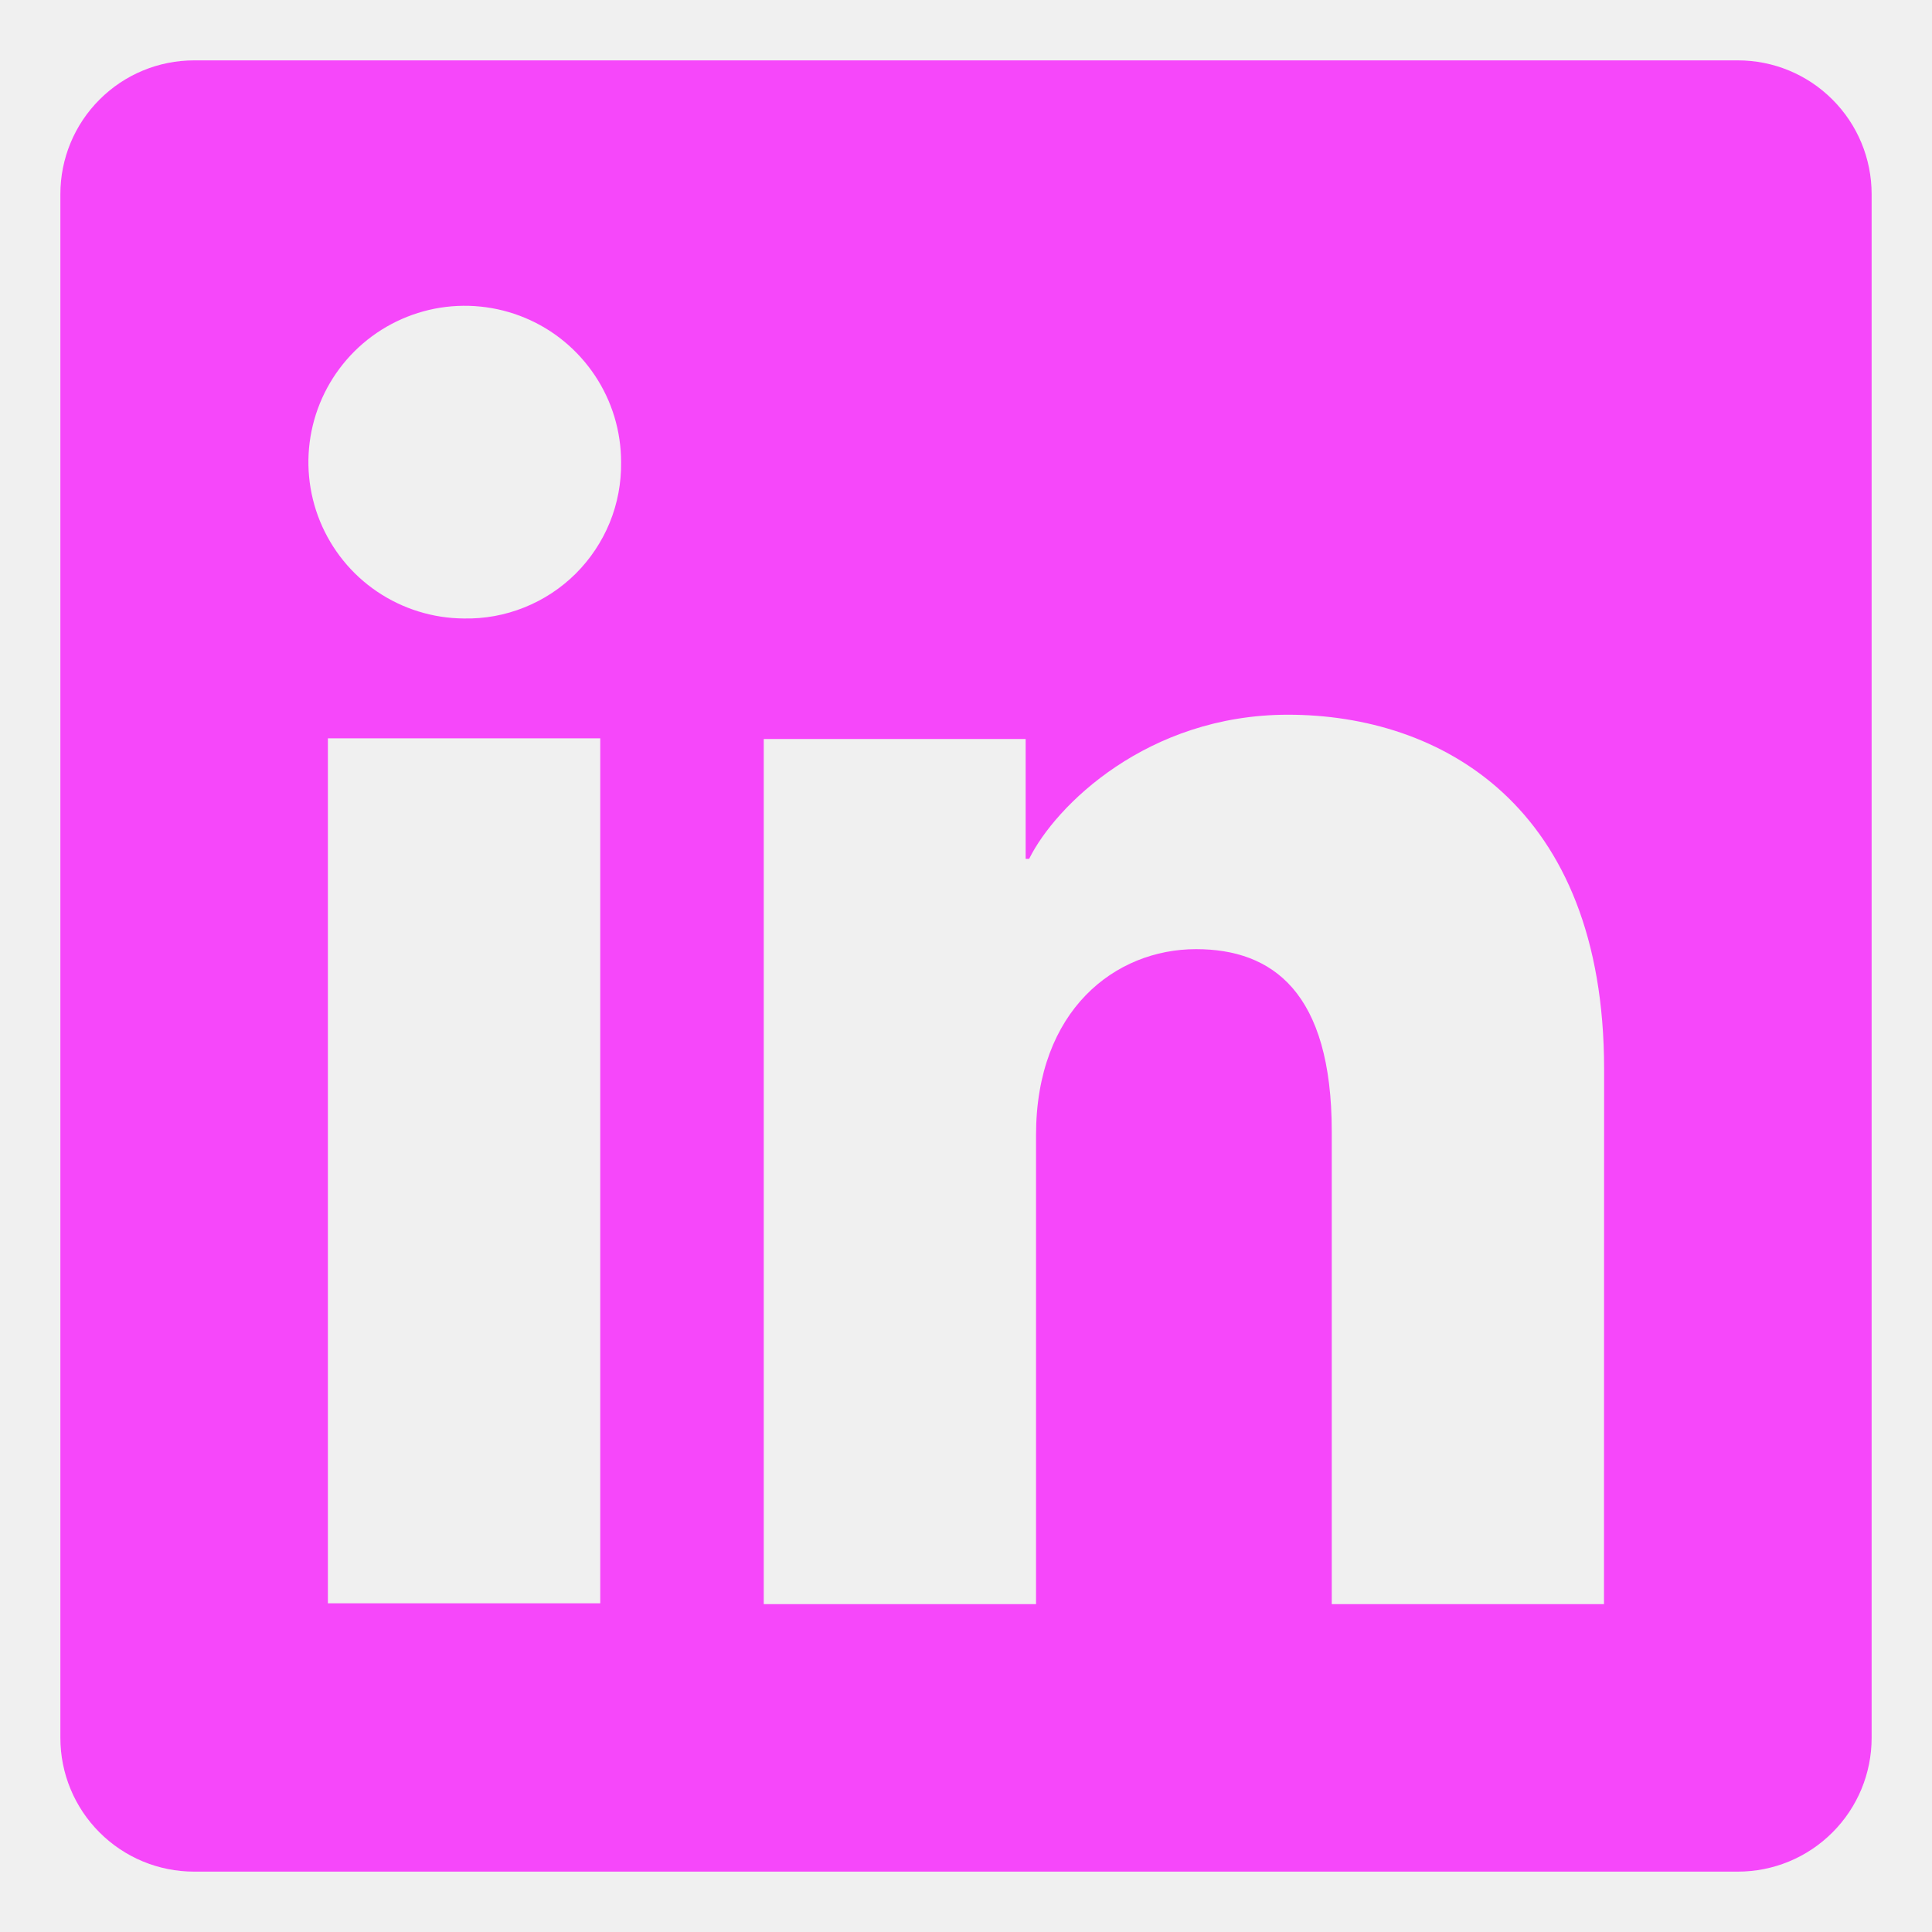
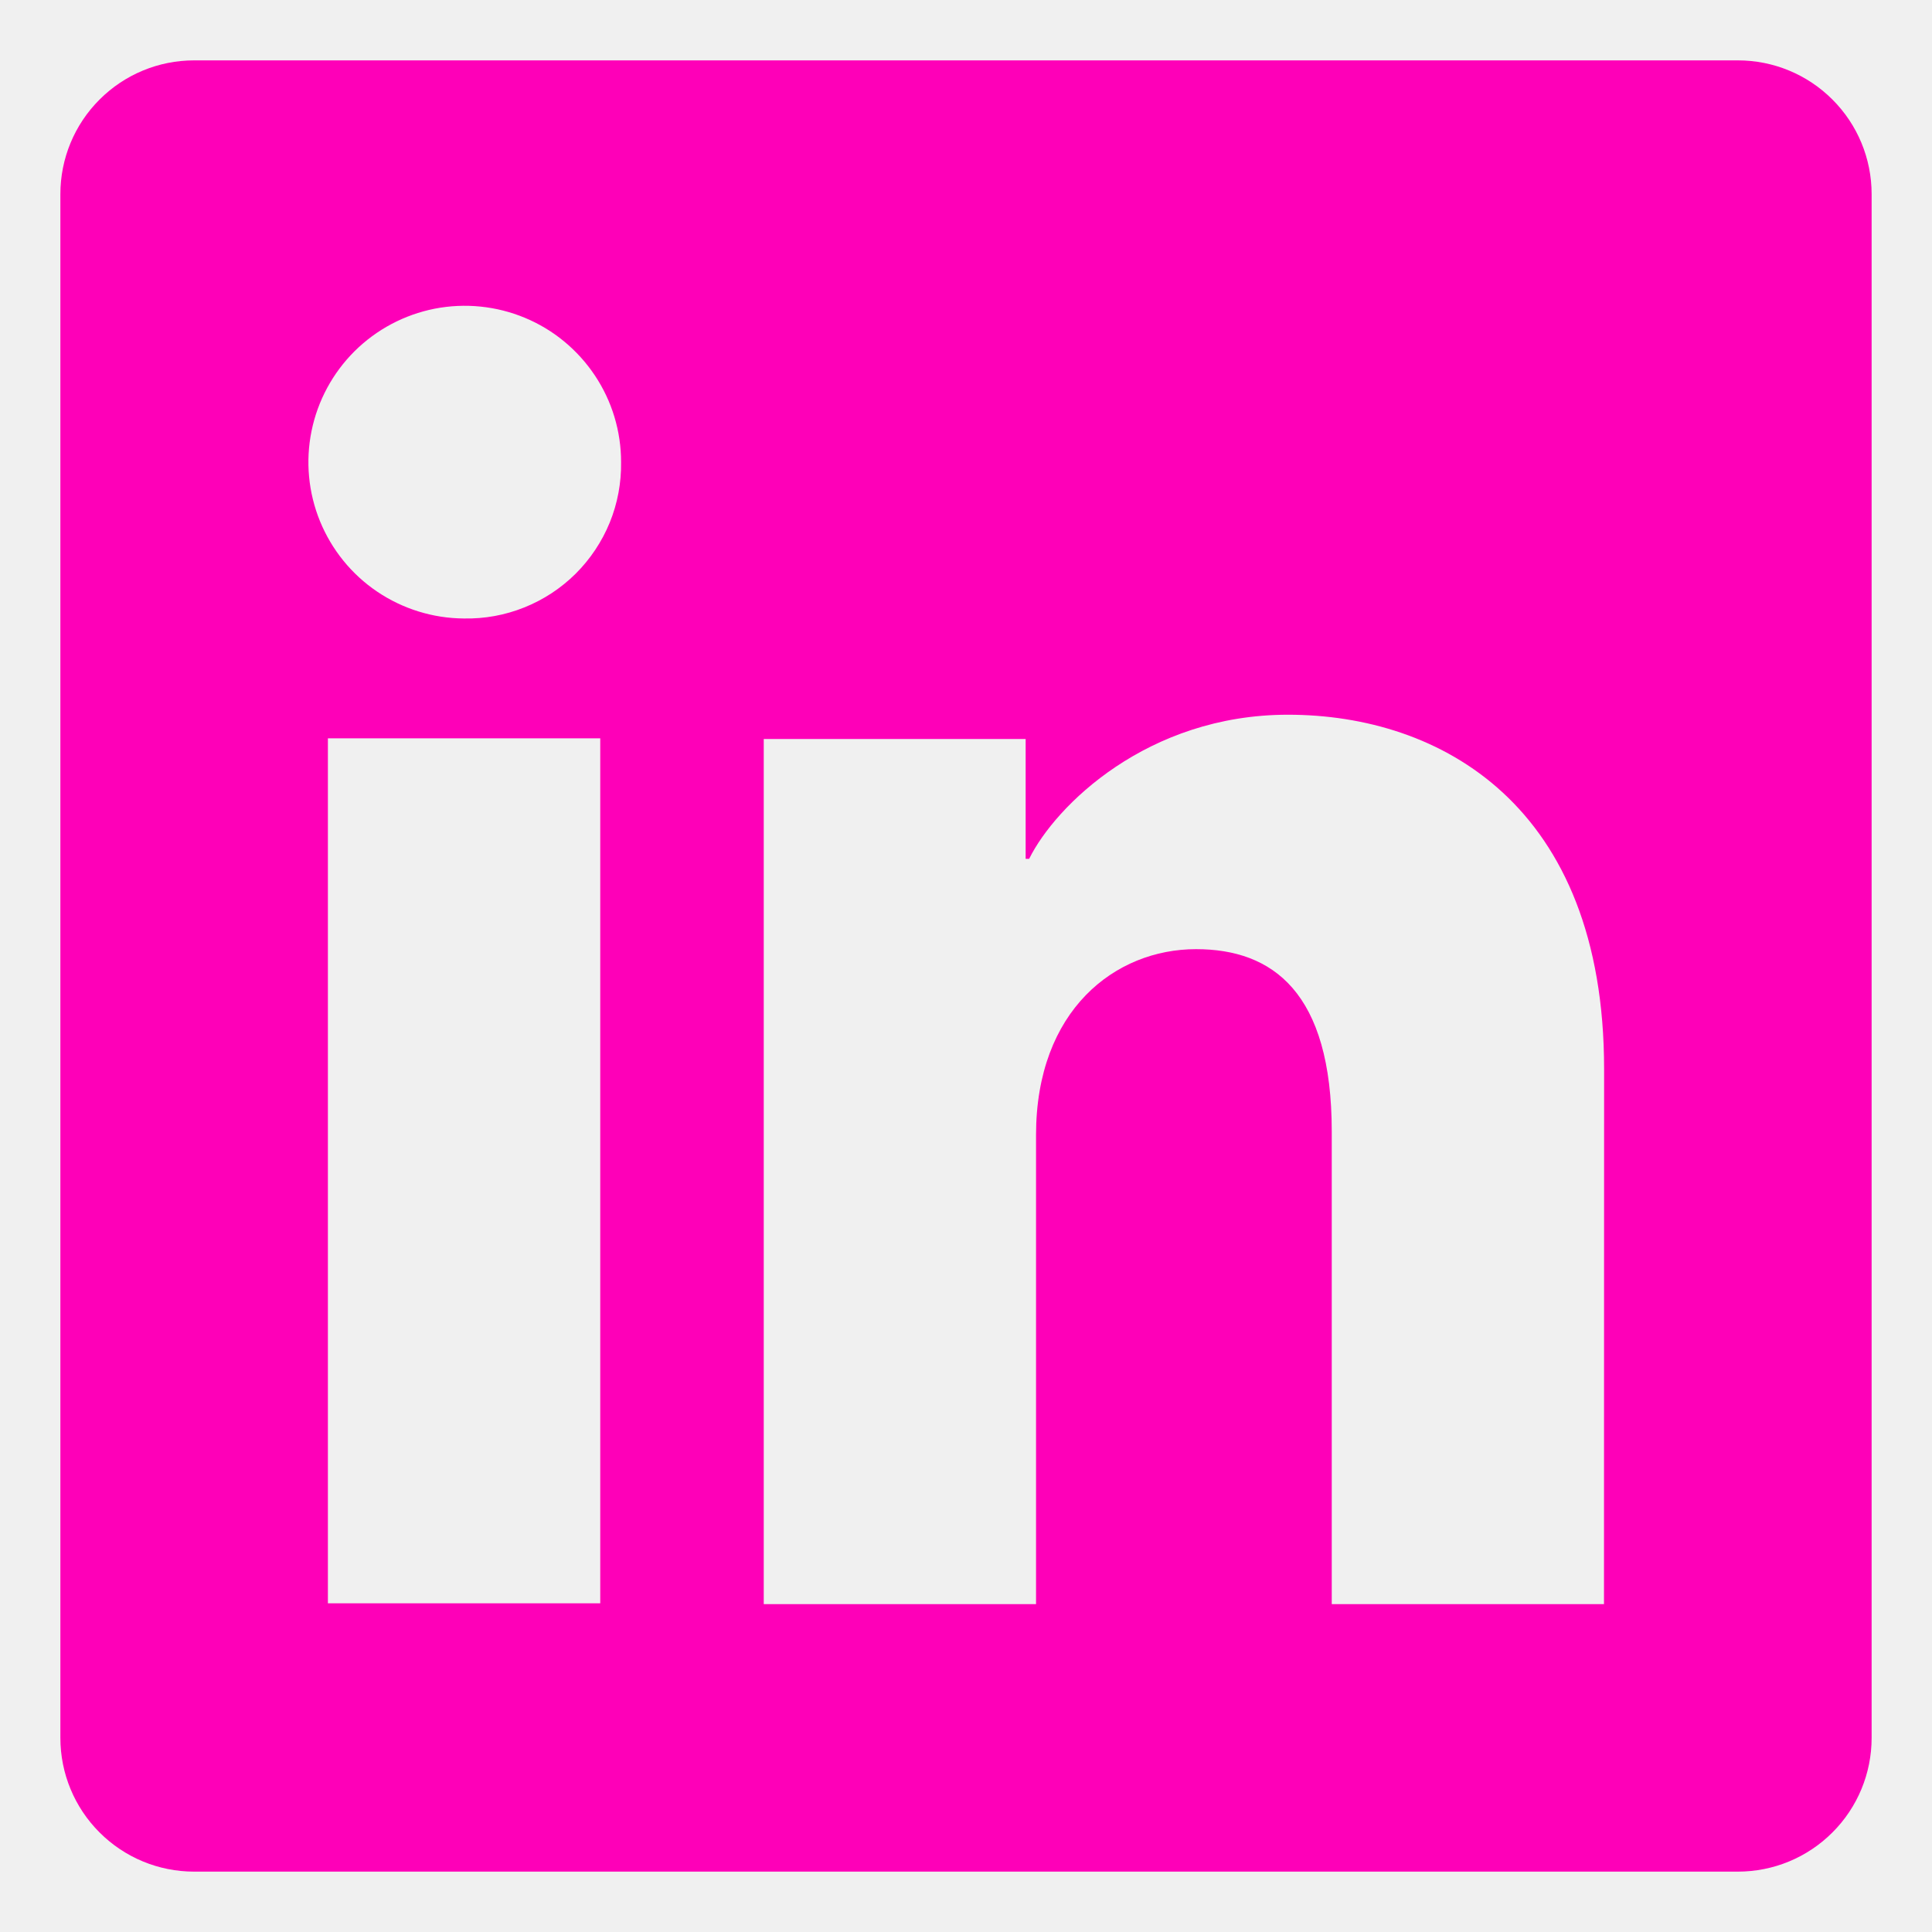
<svg xmlns="http://www.w3.org/2000/svg" width="32" height="32" viewBox="0 0 32 32" fill="none">
-   <path d="M28.785 1H3.215C2.627 1 2.064 1.233 1.649 1.649C1.233 2.064 1 2.627 1 3.215V28.785C1 29.373 1.233 29.936 1.649 30.351C2.064 30.767 2.627 31 3.215 31H28.785C29.373 31 29.936 30.767 30.351 30.351C30.767 29.936 31 29.373 31 28.785V3.215C31 2.627 30.767 2.064 30.351 1.649C29.936 1.233 29.373 1 28.785 1ZM9.942 26.556H5.431V12.229H9.942V26.556ZM7.683 10.244C7.172 10.241 6.672 10.086 6.248 9.8C5.824 9.514 5.495 9.108 5.301 8.635C5.107 8.161 5.058 7.641 5.16 7.139C5.262 6.638 5.51 6.178 5.873 5.817C6.236 5.457 6.697 5.212 7.199 5.113C7.701 5.015 8.221 5.067 8.694 5.264C9.166 5.46 9.569 5.793 9.853 6.219C10.137 6.644 10.288 7.145 10.287 7.656C10.292 7.999 10.228 8.339 10.099 8.656C9.969 8.973 9.777 9.261 9.534 9.503C9.291 9.744 9.002 9.934 8.684 10.061C8.366 10.189 8.026 10.251 7.683 10.244ZM26.567 26.569H22.058V18.742C22.058 16.433 21.077 15.721 19.81 15.721C18.473 15.721 17.16 16.729 17.16 18.8V26.569H12.65V12.24H16.988V14.225H17.046C17.481 13.344 19.006 11.838 21.333 11.838C23.85 11.838 26.569 13.331 26.569 17.706L26.567 26.569Z" fill="#F647FA" />
+   <g clip-path="url(#clip0_291_7692)">
+     <path d="M28.785 1H3.215C2.627 1 2.064 1.233 1.649 1.649C1.233 2.064 1 2.627 1 3.215V28.785C1 29.373 1.233 29.936 1.649 30.351C2.064 30.767 2.627 31 3.215 31H28.785C29.373 31 29.936 30.767 30.351 30.351C30.767 29.936 31 29.373 31 28.785V3.215C31 2.627 30.767 2.064 30.351 1.649C29.936 1.233 29.373 1 28.785 1ZM9.942 26.556H5.431V12.229H9.942V26.556ZM7.683 10.244C7.172 10.241 6.672 10.086 6.248 9.8C5.824 9.514 5.495 9.108 5.301 8.635C5.107 8.161 5.058 7.641 5.16 7.139C5.262 6.638 5.51 6.178 5.873 5.817C6.236 5.457 6.697 5.212 7.199 5.113C7.701 5.015 8.221 5.067 8.694 5.264C9.166 5.46 9.569 5.793 9.853 6.219C10.137 6.644 10.288 7.145 10.287 7.656C10.292 7.999 10.228 8.339 10.099 8.656C9.969 8.973 9.777 9.261 9.534 9.503C9.291 9.744 9.002 9.934 8.684 10.061C8.366 10.189 8.026 10.251 7.683 10.244ZM26.567 26.569H22.058V18.742C22.058 16.433 21.077 15.721 19.81 15.721C18.473 15.721 17.16 16.729 17.16 18.8V26.569H12.65V12.24H16.988V14.225H17.046C17.481 13.344 19.006 11.838 21.333 11.838C23.85 11.838 26.569 13.331 26.569 17.706L26.567 26.569Z" fill="#FE00B8" />
+   </g>
+   <defs>
+     <clipPath id="clip0_291_7692">
+       <rect width="30" height="30" fill="white" transform="translate(1 1)" />
+     </clipPath>
+   </defs>
</svg>
